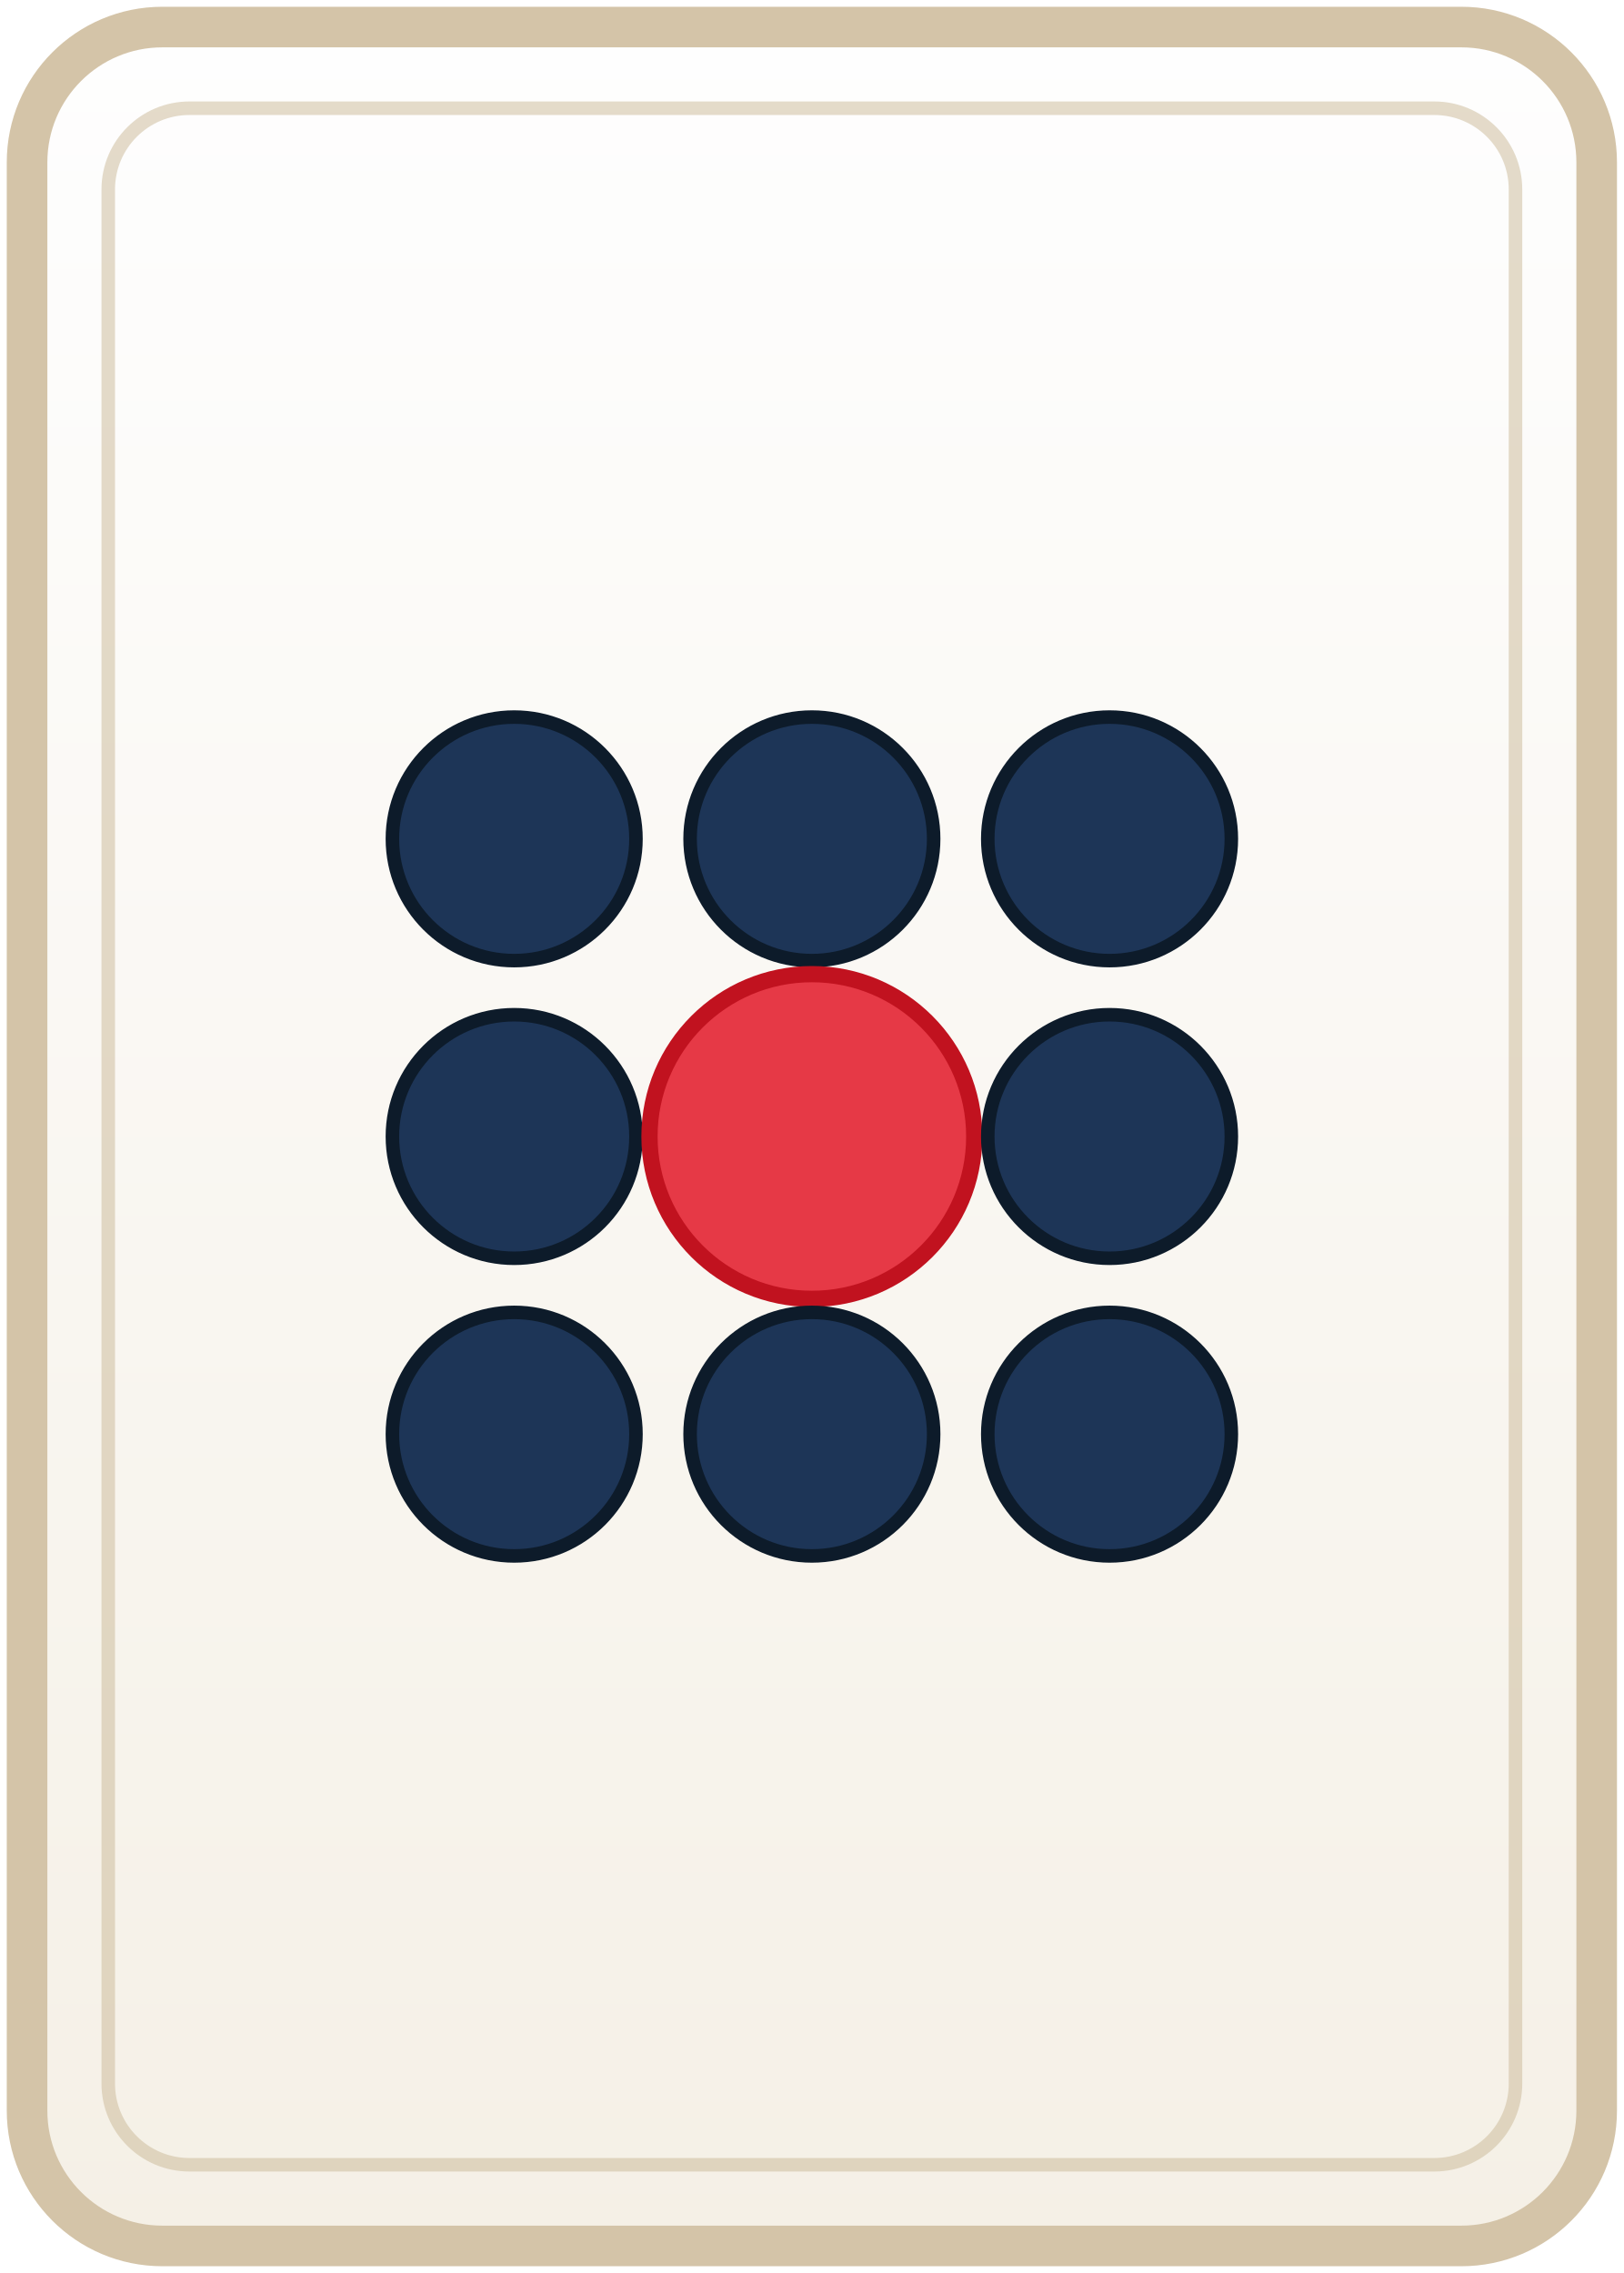
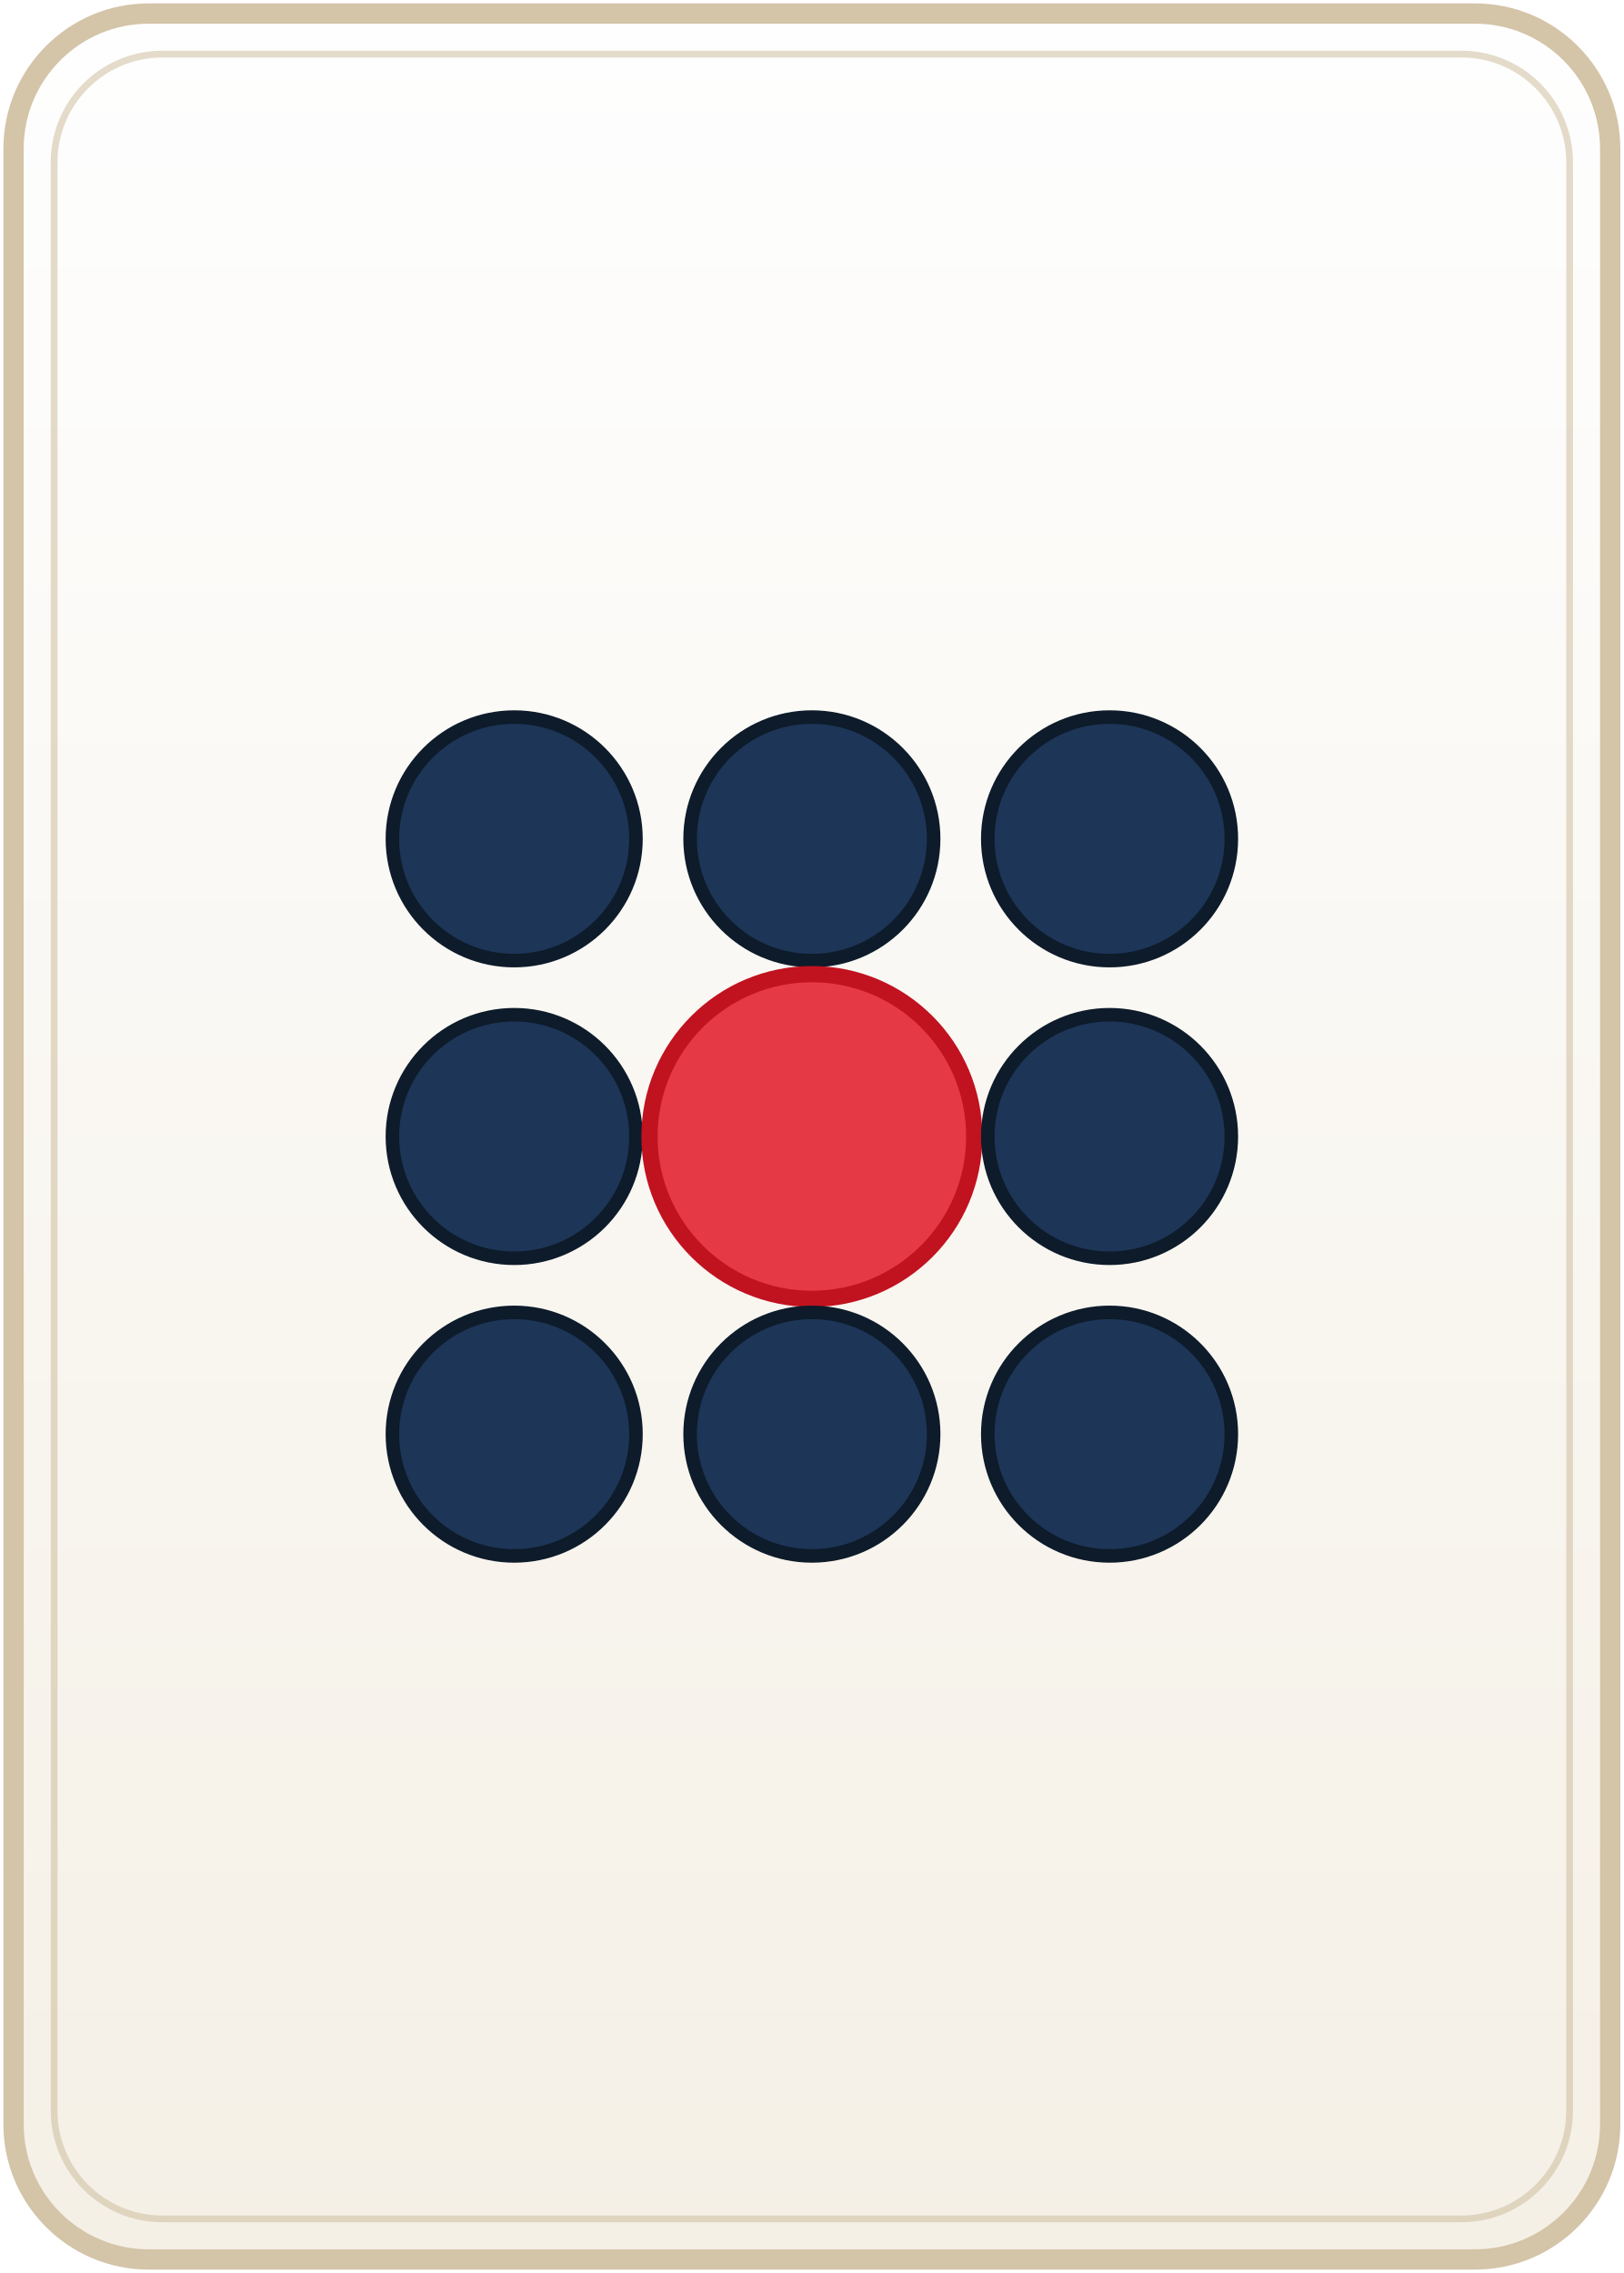
- <svg xmlns="http://www.w3.org/2000/svg" width="60" height="84" viewBox="0 0 60 84">
+ <svg xmlns="http://www.w3.org/2000/svg" width="120" height="168" viewBox="0 0 120 168">
  <defs>
    <linearGradient id="tileBg" x1="0%" y1="0%" x2="0%" y2="100%">
      <stop offset="0%" style="stop-color:#fefefe;stop-opacity:1" />
      <stop offset="100%" style="stop-color:#f5f0e6;stop-opacity:1" />
    </linearGradient>
  </defs>
-   <rect x="1" y="1" width="58" height="82" rx="5" fill="url(#tileBg)" stroke="#d4c4a8" stroke-width="1.5" />
-   <rect x="4" y="4" width="52" height="76" rx="3" fill="none" stroke="#c9b896" stroke-width="0.5" opacity="0.5" />
-   <g transform="translate(30, 42)">
-     <circle cx="-11" cy="-11" r="4.5" fill="#1d3557" stroke="#0d1b2a" stroke-width="0.5" />
-     <circle cx="0" cy="-11" r="4.5" fill="#1d3557" stroke="#0d1b2a" stroke-width="0.5" />
-     <circle cx="11" cy="-11" r="4.5" fill="#1d3557" stroke="#0d1b2a" stroke-width="0.5" />
-     <circle cx="-11" cy="0" r="4.5" fill="#1d3557" stroke="#0d1b2a" stroke-width="0.5" />
-     <circle cx="0" cy="0" r="6" fill="#e63946" stroke="#c1121f" stroke-width="0.6" />
-     <circle cx="11" cy="0" r="4.5" fill="#1d3557" stroke="#0d1b2a" stroke-width="0.5" />
-     <circle cx="-11" cy="11" r="4.5" fill="#1d3557" stroke="#0d1b2a" stroke-width="0.5" />
-     <circle cx="0" cy="11" r="4.5" fill="#1d3557" stroke="#0d1b2a" stroke-width="0.5" />
-     <circle cx="11" cy="11" r="4.5" fill="#1d3557" stroke="#0d1b2a" stroke-width="0.5" />
+   <rect x="1" y="1" width="118" height="166" rx="10" fill="url(#tileBg)" stroke="#d4c4a8" stroke-width="1.5" />
+   <rect x="4" y="4" width="112" height="160" rx="8" fill="none" stroke="#c9b896" stroke-width="0.5" opacity="0.5" />
+   <g transform="translate(60, 84)">
+     <circle cx="-22" cy="-22" r="9" fill="#1d3557" stroke="#0d1b2a" stroke-width="1" />
+     <circle cx="0" cy="-22" r="9" fill="#1d3557" stroke="#0d1b2a" stroke-width="1" />
+     <circle cx="22" cy="-22" r="9" fill="#1d3557" stroke="#0d1b2a" stroke-width="1" />
+     <circle cx="-22" cy="0" r="9" fill="#1d3557" stroke="#0d1b2a" stroke-width="1" />
+     <circle cx="0" cy="0" r="12" fill="#e63946" stroke="#c1121f" stroke-width="1.2" />
+     <circle cx="22" cy="0" r="9" fill="#1d3557" stroke="#0d1b2a" stroke-width="1" />
+     <circle cx="-22" cy="22" r="9" fill="#1d3557" stroke="#0d1b2a" stroke-width="1" />
+     <circle cx="0" cy="22" r="9" fill="#1d3557" stroke="#0d1b2a" stroke-width="1" />
+     <circle cx="22" cy="22" r="9" fill="#1d3557" stroke="#0d1b2a" stroke-width="1" />
  </g>
</svg>
